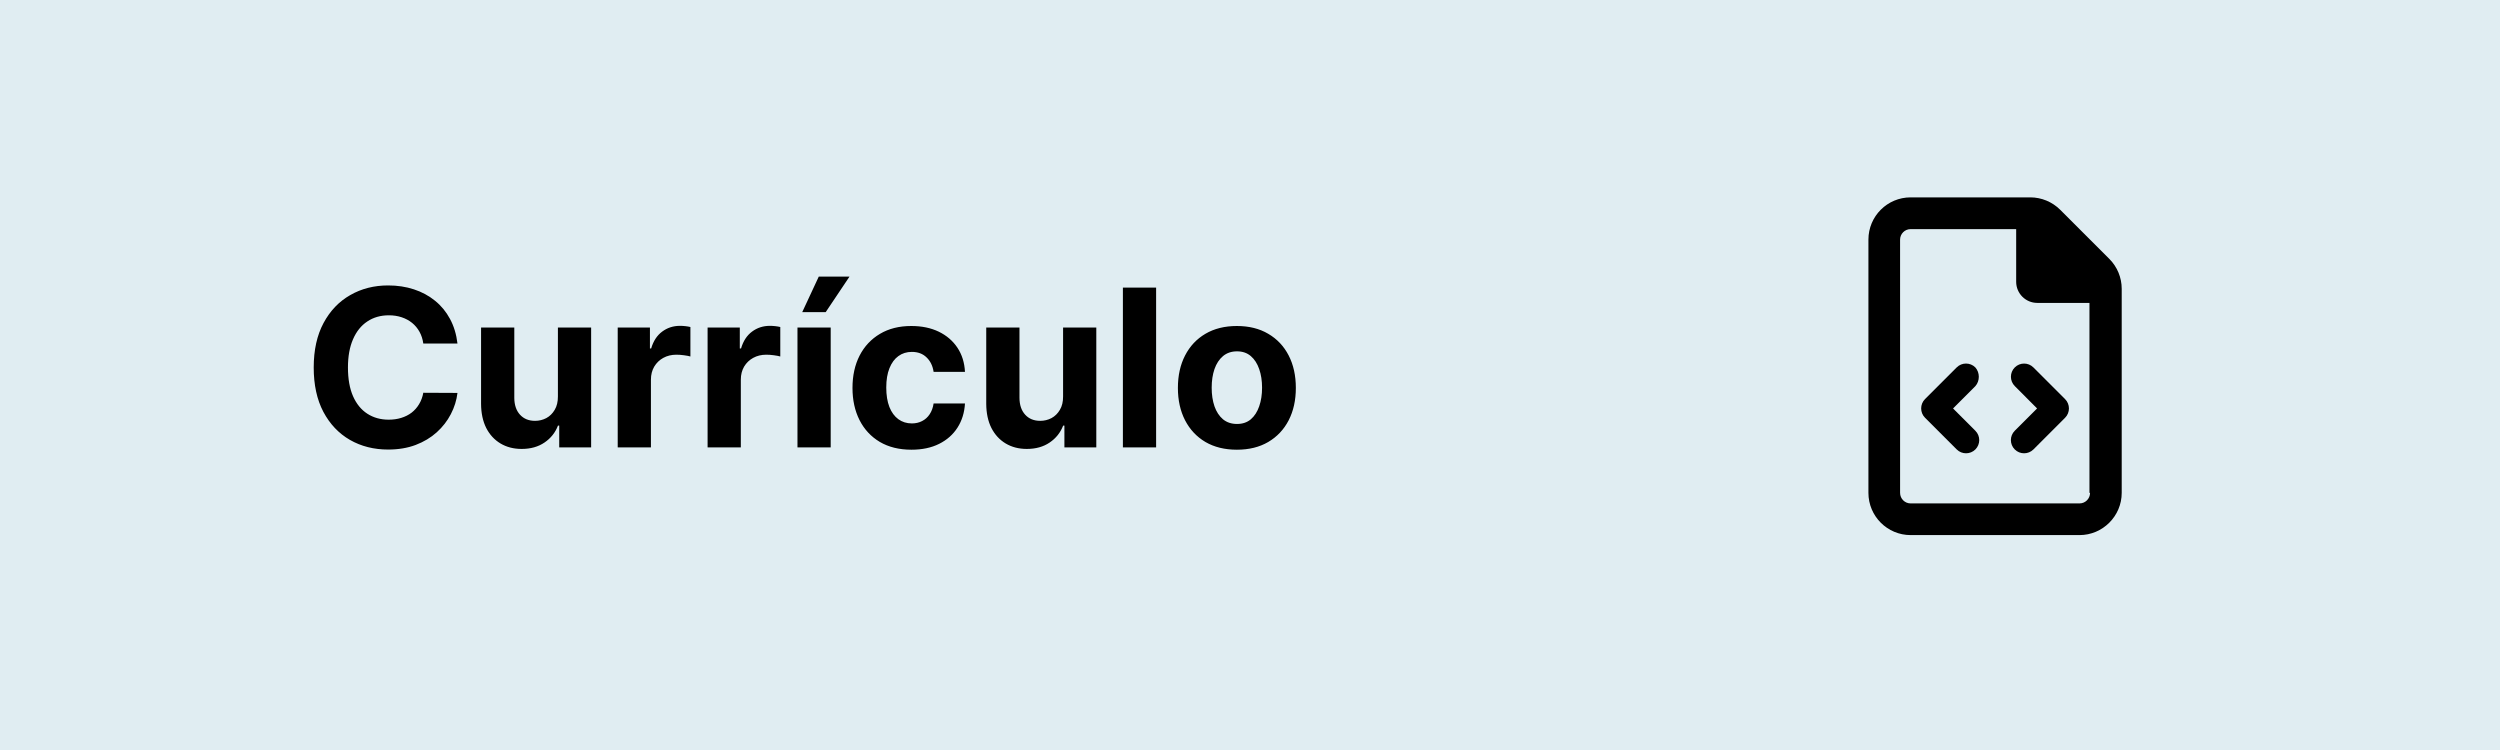
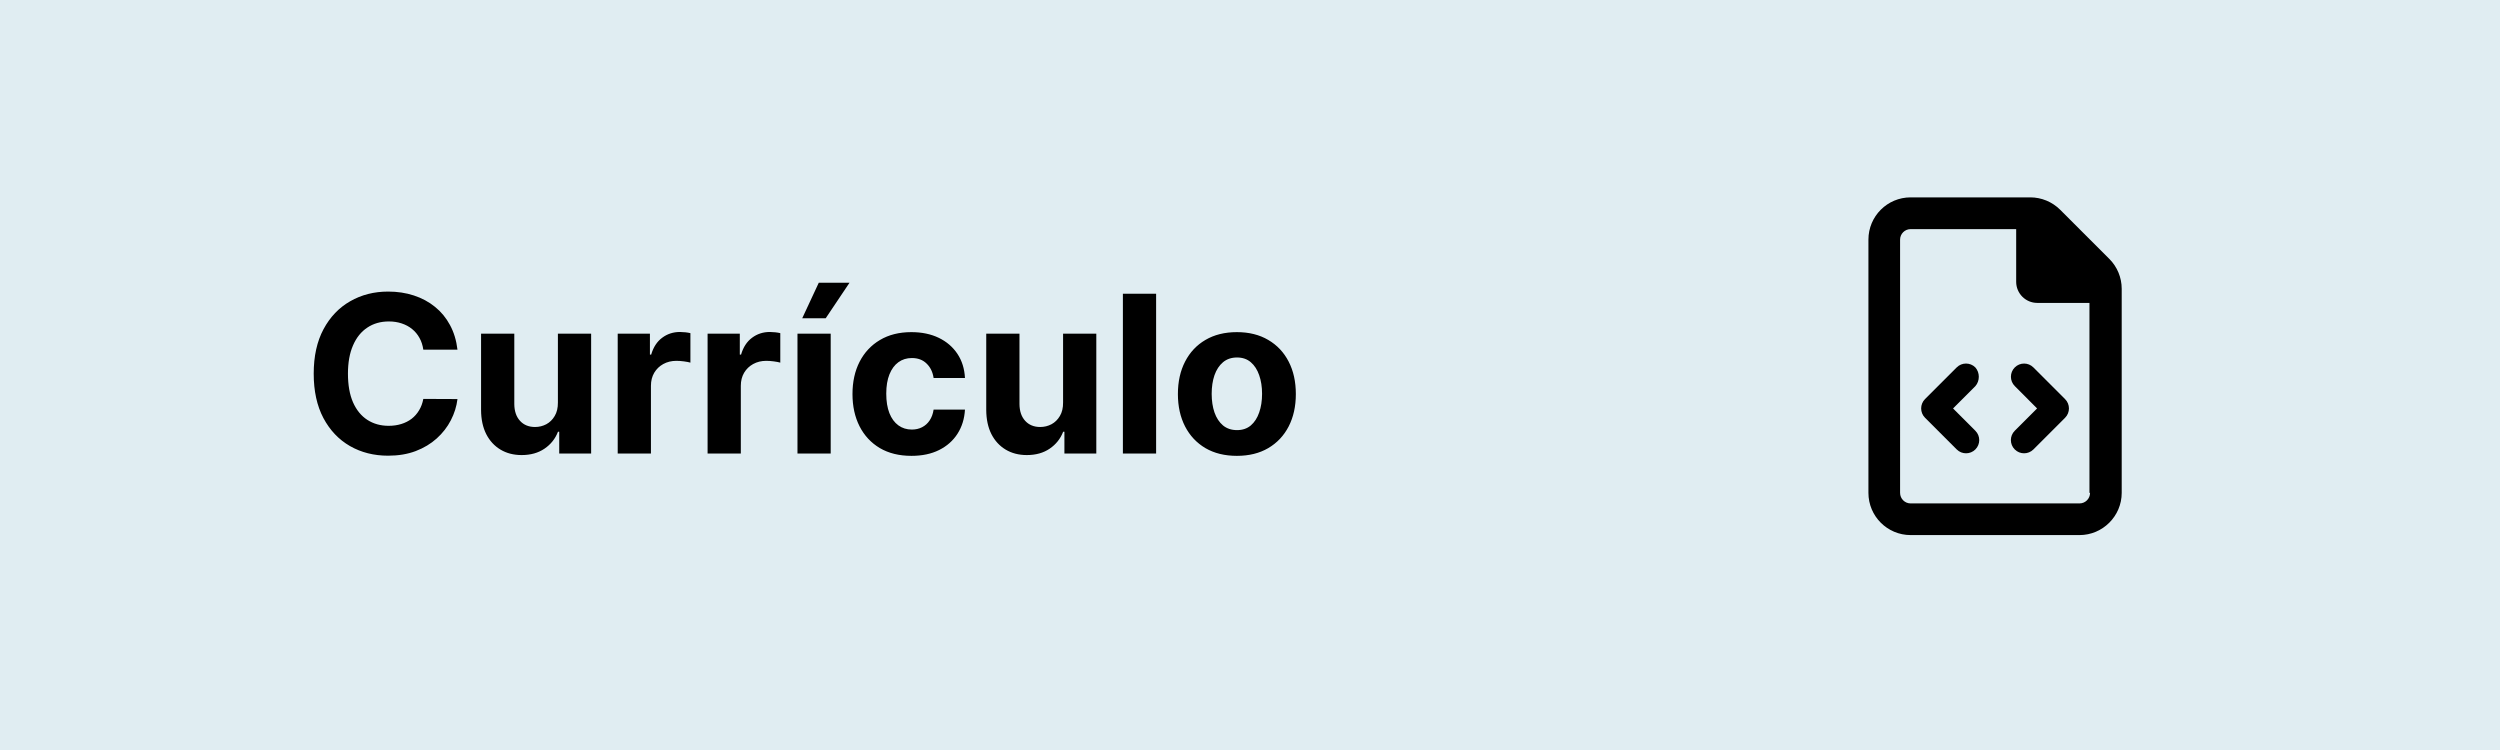
- <svg xmlns="http://www.w3.org/2000/svg" width="190" height="57" viewBox="0 0 190 57" fill="none">
-   <rect width="190" height="57" fill="#F5F5F5" />
-   <rect y="57" width="57" height="190" transform="rotate(-90 0 57)" fill="#E0EDF2" />
+ <svg xmlns="http://www.w3.org/2000/svg" width="300" height="90" viewBox="0 0 300 90" fill="none">
+   <rect width="300" height="90" fill="#F5F5F5" />
+   <rect y="90" width="90" height="300" transform="rotate(-90 0 90)" fill="#E0EDF2" />
  <g clip-path="url(#clip0_0_1)">
-     <path d="M150.126 27.924C149.734 27.532 149.1 27.532 148.708 27.924L146.302 30.33C145.911 30.721 145.911 31.358 146.302 31.749L148.708 34.155C148.908 34.355 149.164 34.45 149.419 34.45C149.675 34.45 149.932 34.353 150.128 34.158C150.52 33.766 150.52 33.13 150.128 32.738L148.432 31.042L150.129 29.345C150.477 28.951 150.477 28.32 150.126 27.924ZM160.313 19.681L156.571 15.939C155.966 15.338 155.149 15 154.302 15H145.208C143.436 15 142 16.436 142 18.208L142 37.458C142 39.23 143.437 40.667 145.209 40.667H158.042C159.806 40.667 161.25 39.223 161.25 37.458V21.948C161.25 21.101 160.914 20.284 160.313 19.681ZM158.844 37.458C158.844 37.901 158.485 38.26 158.042 38.26H145.209C144.766 38.26 144.407 37.901 144.407 37.458L144.406 18.215C144.406 17.772 144.765 17.413 145.208 17.413H153.229V21.417C153.229 22.302 153.948 23.021 154.833 23.021H158.799V37.458H158.844ZM153.124 27.924C152.732 28.315 152.732 28.951 153.124 29.343L154.818 31.042L153.121 32.738C152.729 33.13 152.729 33.766 153.121 34.157C153.319 34.355 153.575 34.45 153.831 34.45C154.086 34.45 154.344 34.353 154.54 34.158L156.946 31.751C157.337 31.36 157.337 30.724 156.946 30.332L154.54 27.926C154.147 27.533 153.515 27.533 153.124 27.924Z" fill="black" />
+     <path d="M237.041 44.09C236.423 43.471 235.421 43.471 234.803 44.09L231.003 47.889C230.385 48.508 230.385 49.512 231.003 50.13L234.803 53.929C235.118 54.245 235.521 54.396 235.925 54.396C236.329 54.396 236.735 54.242 237.044 53.933C237.663 53.315 237.663 52.31 237.044 51.692L234.366 49.013L237.046 46.335C237.595 45.712 237.595 44.715 237.041 44.09ZM253.125 31.076L247.218 25.168C246.263 24.218 244.972 23.684 243.635 23.684H229.276C226.478 23.684 224.211 25.952 224.211 28.75L224.211 59.145C224.211 61.942 226.479 64.21 229.277 64.21H249.539C252.326 64.21 254.605 61.931 254.605 59.145V34.655C254.605 33.317 254.075 32.027 253.125 31.076ZM250.806 59.145C250.806 59.844 250.239 60.411 249.539 60.411H229.278C228.578 60.411 228.011 59.844 228.011 59.145L228.01 28.76C228.01 28.061 228.577 27.494 229.276 27.494H241.941V33.816C241.941 35.214 243.075 36.349 244.474 36.349H250.735V59.145H250.806ZM241.775 44.09C241.156 44.708 241.156 45.712 241.775 46.331L244.45 49.013L241.77 51.692C241.151 52.31 241.151 53.314 241.77 53.932C242.083 54.245 242.487 54.396 242.891 54.396C243.294 54.396 243.7 54.242 244.01 53.933L247.809 50.134C248.428 49.515 248.428 48.511 247.809 47.893L244.01 44.093C243.389 43.472 242.392 43.472 241.775 44.09Z" fill="black" />
  </g>
-   <path d="M34.768 26.109H32.171C32.124 25.773 32.027 25.475 31.881 25.214C31.734 24.949 31.547 24.724 31.317 24.538C31.088 24.353 30.823 24.21 30.523 24.111C30.227 24.013 29.904 23.963 29.557 23.963C28.928 23.963 28.381 24.119 27.915 24.432C27.448 24.74 27.087 25.191 26.83 25.783C26.573 26.372 26.444 27.087 26.444 27.929C26.444 28.795 26.573 29.522 26.83 30.111C27.091 30.7 27.454 31.145 27.921 31.445C28.387 31.745 28.926 31.895 29.539 31.895C29.883 31.895 30.201 31.85 30.493 31.759C30.79 31.668 31.053 31.536 31.282 31.362C31.511 31.184 31.701 30.969 31.851 30.716C32.005 30.463 32.112 30.174 32.171 29.85L34.768 29.862C34.701 30.419 34.533 30.957 34.264 31.474C33.999 31.988 33.641 32.449 33.191 32.856C32.744 33.259 32.211 33.579 31.59 33.816C30.974 34.049 30.276 34.166 29.497 34.166C28.415 34.166 27.446 33.921 26.593 33.431C25.743 32.941 25.071 32.231 24.577 31.303C24.087 30.374 23.842 29.249 23.842 27.929C23.842 26.605 24.091 25.479 24.589 24.55C25.087 23.621 25.763 22.914 26.616 22.428C27.47 21.938 28.43 21.693 29.497 21.693C30.201 21.693 30.853 21.792 31.454 21.989C32.059 22.187 32.594 22.475 33.06 22.855C33.527 23.23 33.906 23.691 34.199 24.236C34.495 24.781 34.685 25.406 34.768 26.109ZM42.401 30.123V24.894H44.926V34H42.501V32.346H42.406C42.201 32.88 41.859 33.308 41.381 33.632C40.907 33.956 40.328 34.119 39.644 34.119C39.035 34.119 38.5 33.98 38.037 33.704C37.575 33.427 37.213 33.034 36.952 32.524C36.696 32.014 36.565 31.403 36.561 30.692V24.894H39.087V30.241C39.09 30.779 39.235 31.204 39.519 31.516C39.804 31.828 40.185 31.984 40.663 31.984C40.968 31.984 41.252 31.915 41.517 31.777C41.782 31.635 41.995 31.425 42.157 31.148C42.323 30.872 42.404 30.53 42.401 30.123ZM46.946 34V24.894H49.395V26.483H49.489C49.655 25.918 49.934 25.491 50.325 25.202C50.717 24.91 51.167 24.764 51.677 24.764C51.803 24.764 51.94 24.771 52.086 24.787C52.232 24.803 52.361 24.825 52.471 24.853V27.093C52.353 27.058 52.189 27.026 51.979 26.999C51.77 26.971 51.578 26.957 51.404 26.957C51.033 26.957 50.701 27.038 50.408 27.2C50.12 27.358 49.891 27.58 49.721 27.864C49.554 28.149 49.471 28.477 49.471 28.848V34H46.946ZM53.777 34V24.894H56.225V26.483H56.32C56.486 25.918 56.765 25.491 57.156 25.202C57.547 24.91 57.998 24.764 58.508 24.764C58.634 24.764 58.771 24.771 58.917 24.787C59.063 24.803 59.192 24.825 59.302 24.853V27.093C59.184 27.058 59.02 27.026 58.81 26.999C58.601 26.971 58.409 26.957 58.235 26.957C57.864 26.957 57.532 27.038 57.239 27.2C56.951 27.358 56.721 27.58 56.551 27.864C56.386 28.149 56.303 28.477 56.303 28.848V34H53.777ZM60.608 34V24.894H63.133V34H60.608ZM60.97 23.72L62.226 21.023H64.562L62.754 23.72H60.97ZM69.271 34.178C68.338 34.178 67.536 33.98 66.864 33.585C66.196 33.186 65.682 32.633 65.323 31.925C64.967 31.218 64.789 30.404 64.789 29.483C64.789 28.55 64.969 27.732 65.328 27.028C65.692 26.321 66.208 25.77 66.876 25.374C67.544 24.975 68.338 24.776 69.259 24.776C70.053 24.776 70.749 24.92 71.346 25.208C71.942 25.497 72.415 25.902 72.763 26.424C73.11 26.945 73.302 27.558 73.338 28.261H70.954C70.887 27.807 70.709 27.441 70.421 27.165C70.136 26.884 69.763 26.744 69.3 26.744C68.909 26.744 68.567 26.85 68.275 27.064C67.986 27.273 67.761 27.58 67.599 27.983C67.437 28.386 67.356 28.874 67.356 29.447C67.356 30.028 67.435 30.522 67.593 30.929C67.755 31.336 67.982 31.646 68.275 31.86C68.567 32.073 68.909 32.18 69.3 32.18C69.589 32.18 69.848 32.121 70.077 32.002C70.31 31.884 70.502 31.712 70.652 31.486C70.806 31.257 70.907 30.983 70.954 30.662H73.338C73.298 31.358 73.108 31.971 72.769 32.5C72.433 33.026 71.968 33.437 71.375 33.733C70.782 34.03 70.081 34.178 69.271 34.178ZM80.794 30.123V24.894H83.319V34H80.895V32.346H80.8C80.594 32.88 80.252 33.308 79.774 33.632C79.3 33.956 78.721 34.119 78.037 34.119C77.429 34.119 76.893 33.98 76.431 33.704C75.968 33.427 75.607 33.034 75.346 32.524C75.089 32.014 74.959 31.403 74.954 30.692V24.894H77.48V30.241C77.484 30.779 77.628 31.204 77.913 31.516C78.197 31.828 78.579 31.984 79.057 31.984C79.361 31.984 79.646 31.915 79.911 31.777C80.175 31.635 80.389 31.425 80.551 31.148C80.717 30.872 80.798 30.53 80.794 30.123ZM87.865 21.859V34H85.34V21.859H87.865ZM94.002 34.178C93.081 34.178 92.285 33.982 91.613 33.591C90.945 33.196 90.43 32.646 90.066 31.943C89.702 31.235 89.52 30.415 89.52 29.483C89.52 28.542 89.702 27.72 90.066 27.016C90.43 26.309 90.945 25.76 91.613 25.368C92.285 24.973 93.081 24.776 94.002 24.776C94.923 24.776 95.718 24.973 96.385 25.368C97.057 25.76 97.575 26.309 97.939 27.016C98.302 27.72 98.484 28.542 98.484 29.483C98.484 30.415 98.302 31.235 97.939 31.943C97.575 32.646 97.057 33.196 96.385 33.591C95.718 33.982 94.923 34.178 94.002 34.178ZM94.014 32.221C94.433 32.221 94.783 32.103 95.064 31.866C95.344 31.625 95.555 31.297 95.698 30.882C95.844 30.467 95.917 29.994 95.917 29.465C95.917 28.935 95.844 28.463 95.698 28.048C95.555 27.633 95.344 27.305 95.064 27.064C94.783 26.823 94.433 26.702 94.014 26.702C93.591 26.702 93.236 26.823 92.947 27.064C92.662 27.305 92.447 27.633 92.301 28.048C92.159 28.463 92.088 28.935 92.088 29.465C92.088 29.994 92.159 30.467 92.301 30.882C92.447 31.297 92.662 31.625 92.947 31.866C93.236 32.103 93.591 32.221 94.014 32.221Z" fill="black" />
+   <path d="M54.897 41.962H50.797C50.722 41.432 50.569 40.961 50.338 40.549C50.107 40.131 49.811 39.775 49.449 39.482C49.087 39.188 48.669 38.964 48.194 38.808C47.726 38.652 47.218 38.574 46.669 38.574C45.676 38.574 44.812 38.82 44.076 39.313C43.339 39.8 42.768 40.511 42.363 41.447C41.957 42.377 41.754 43.507 41.754 44.836C41.754 46.203 41.957 47.351 42.363 48.281C42.775 49.21 43.349 49.912 44.085 50.387C44.821 50.861 45.673 51.098 46.641 51.098C47.183 51.098 47.686 51.026 48.148 50.883C48.616 50.739 49.031 50.53 49.392 50.256C49.754 49.975 50.054 49.635 50.291 49.235C50.535 48.836 50.703 48.38 50.797 47.869L54.897 47.887C54.79 48.767 54.525 49.616 54.101 50.434C53.683 51.245 53.118 51.972 52.407 52.614C51.701 53.251 50.859 53.757 49.879 54.131C48.906 54.499 47.804 54.683 46.575 54.683C44.865 54.683 43.336 54.296 41.988 53.522C40.647 52.749 39.586 51.629 38.806 50.162C38.032 48.696 37.645 46.92 37.645 44.836C37.645 42.745 38.038 40.967 38.824 39.5C39.611 38.034 40.678 36.917 42.026 36.149C43.374 35.376 44.89 34.989 46.575 34.989C47.686 34.989 48.715 35.145 49.664 35.457C50.619 35.769 51.464 36.224 52.201 36.823C52.937 37.416 53.536 38.143 53.998 39.004C54.466 39.865 54.765 40.851 54.897 41.962ZM66.948 48.299V40.043H70.936V54.421H67.107V51.809H66.957C66.633 52.652 66.093 53.329 65.338 53.841C64.589 54.352 63.675 54.608 62.596 54.608C61.635 54.608 60.789 54.39 60.059 53.953C59.329 53.516 58.758 52.895 58.346 52.09C57.94 51.285 57.734 50.321 57.728 49.198V40.043H61.716V48.486C61.722 49.335 61.95 50.006 62.399 50.499C62.848 50.992 63.45 51.239 64.206 51.239C64.686 51.239 65.135 51.129 65.553 50.911C65.972 50.686 66.308 50.355 66.564 49.919C66.826 49.482 66.954 48.942 66.948 48.299ZM74.125 54.421V40.043H77.991V42.552H78.141C78.403 41.66 78.843 40.986 79.461 40.53C80.079 40.068 80.79 39.837 81.595 39.837C81.795 39.837 82.01 39.85 82.241 39.875C82.472 39.9 82.675 39.934 82.849 39.978V43.516C82.662 43.46 82.403 43.41 82.073 43.366C81.742 43.323 81.439 43.301 81.165 43.301C80.578 43.301 80.054 43.429 79.592 43.684C79.136 43.934 78.775 44.284 78.506 44.733C78.244 45.182 78.113 45.7 78.113 46.287V54.421H74.125ZM84.911 54.421V40.043H88.777V42.552H88.927C89.189 41.66 89.629 40.986 90.247 40.53C90.864 40.068 91.576 39.837 92.381 39.837C92.581 39.837 92.796 39.85 93.027 39.875C93.258 39.9 93.46 39.934 93.635 39.978V43.516C93.448 43.46 93.189 43.41 92.858 43.366C92.527 43.323 92.225 43.301 91.95 43.301C91.364 43.301 90.839 43.429 90.378 43.684C89.922 43.934 89.56 44.284 89.292 44.733C89.03 45.182 88.899 45.7 88.899 46.287V54.421H84.911ZM95.697 54.421V40.043H99.684V54.421H95.697ZM96.268 38.19L98.252 33.931H101.94L99.085 38.19H96.268ZM109.375 54.702C107.902 54.702 106.635 54.39 105.574 53.766C104.52 53.136 103.709 52.262 103.141 51.145C102.579 50.028 102.298 48.742 102.298 47.288C102.298 45.816 102.582 44.524 103.15 43.413C103.724 42.296 104.539 41.425 105.593 40.801C106.648 40.171 107.902 39.856 109.356 39.856C110.61 39.856 111.709 40.084 112.651 40.539C113.593 40.995 114.339 41.635 114.888 42.458C115.437 43.282 115.74 44.249 115.796 45.36H112.033C111.927 44.642 111.646 44.065 111.191 43.628C110.741 43.185 110.152 42.964 109.422 42.964C108.804 42.964 108.264 43.132 107.802 43.469C107.347 43.8 106.991 44.284 106.735 44.92C106.479 45.557 106.351 46.327 106.351 47.232C106.351 48.15 106.476 48.929 106.726 49.572C106.982 50.215 107.34 50.705 107.802 51.042C108.264 51.379 108.804 51.547 109.422 51.547C109.877 51.547 110.286 51.454 110.648 51.267C111.016 51.079 111.319 50.808 111.556 50.452C111.799 50.09 111.958 49.657 112.033 49.151H115.796C115.734 50.249 115.434 51.217 114.898 52.053C114.367 52.883 113.634 53.532 112.698 54C111.762 54.468 110.654 54.702 109.375 54.702ZM127.569 48.299V40.043H131.557V54.421H127.729V51.809H127.579C127.254 52.652 126.714 53.329 125.959 53.841C125.211 54.352 124.296 54.608 123.217 54.608C122.256 54.608 121.41 54.39 120.68 53.953C119.95 53.516 119.379 52.895 118.967 52.09C118.561 51.285 118.356 50.321 118.349 49.198V40.043H122.337V48.486C122.343 49.335 122.571 50.006 123.02 50.499C123.47 50.992 124.072 51.239 124.827 51.239C125.307 51.239 125.757 51.129 126.175 50.911C126.593 50.686 126.93 50.355 127.186 49.919C127.448 49.482 127.576 48.942 127.569 48.299ZM138.734 35.251V54.421H134.747V35.251H138.734ZM148.425 54.702C146.971 54.702 145.713 54.393 144.652 53.775C143.598 53.151 142.783 52.284 142.209 51.173C141.635 50.056 141.348 48.761 141.348 47.288C141.348 45.803 141.635 44.505 142.209 43.394C142.783 42.277 143.598 41.41 144.652 40.792C145.713 40.168 146.971 39.856 148.425 39.856C149.879 39.856 151.133 40.168 152.188 40.792C153.249 41.41 154.066 42.277 154.64 43.394C155.214 44.505 155.501 45.803 155.501 47.288C155.501 48.761 155.214 50.056 154.64 51.173C154.066 52.284 153.249 53.151 152.188 53.775C151.133 54.393 149.879 54.702 148.425 54.702ZM148.443 51.613C149.105 51.613 149.657 51.426 150.1 51.051C150.543 50.671 150.877 50.153 151.102 49.497C151.333 48.842 151.448 48.096 151.448 47.26C151.448 46.424 151.333 45.678 151.102 45.023C150.877 44.368 150.543 43.85 150.1 43.469C149.657 43.089 149.105 42.898 148.443 42.898C147.776 42.898 147.214 43.089 146.759 43.469C146.309 43.85 145.969 44.368 145.738 45.023C145.514 45.678 145.401 46.424 145.401 47.26C145.401 48.096 145.514 48.842 145.738 49.497C145.969 50.153 146.309 50.671 146.759 51.051C147.214 51.426 147.776 51.613 148.443 51.613Z" fill="black" />
  <defs>
    <clipPath id="clip0_0_1">
-       <rect width="19.25" height="25.667" fill="white" transform="translate(142 15)" />
+       <rect width="30.395" height="40.526" fill="white" transform="translate(224.211 23.6842)" />
    </clipPath>
  </defs>
</svg>
